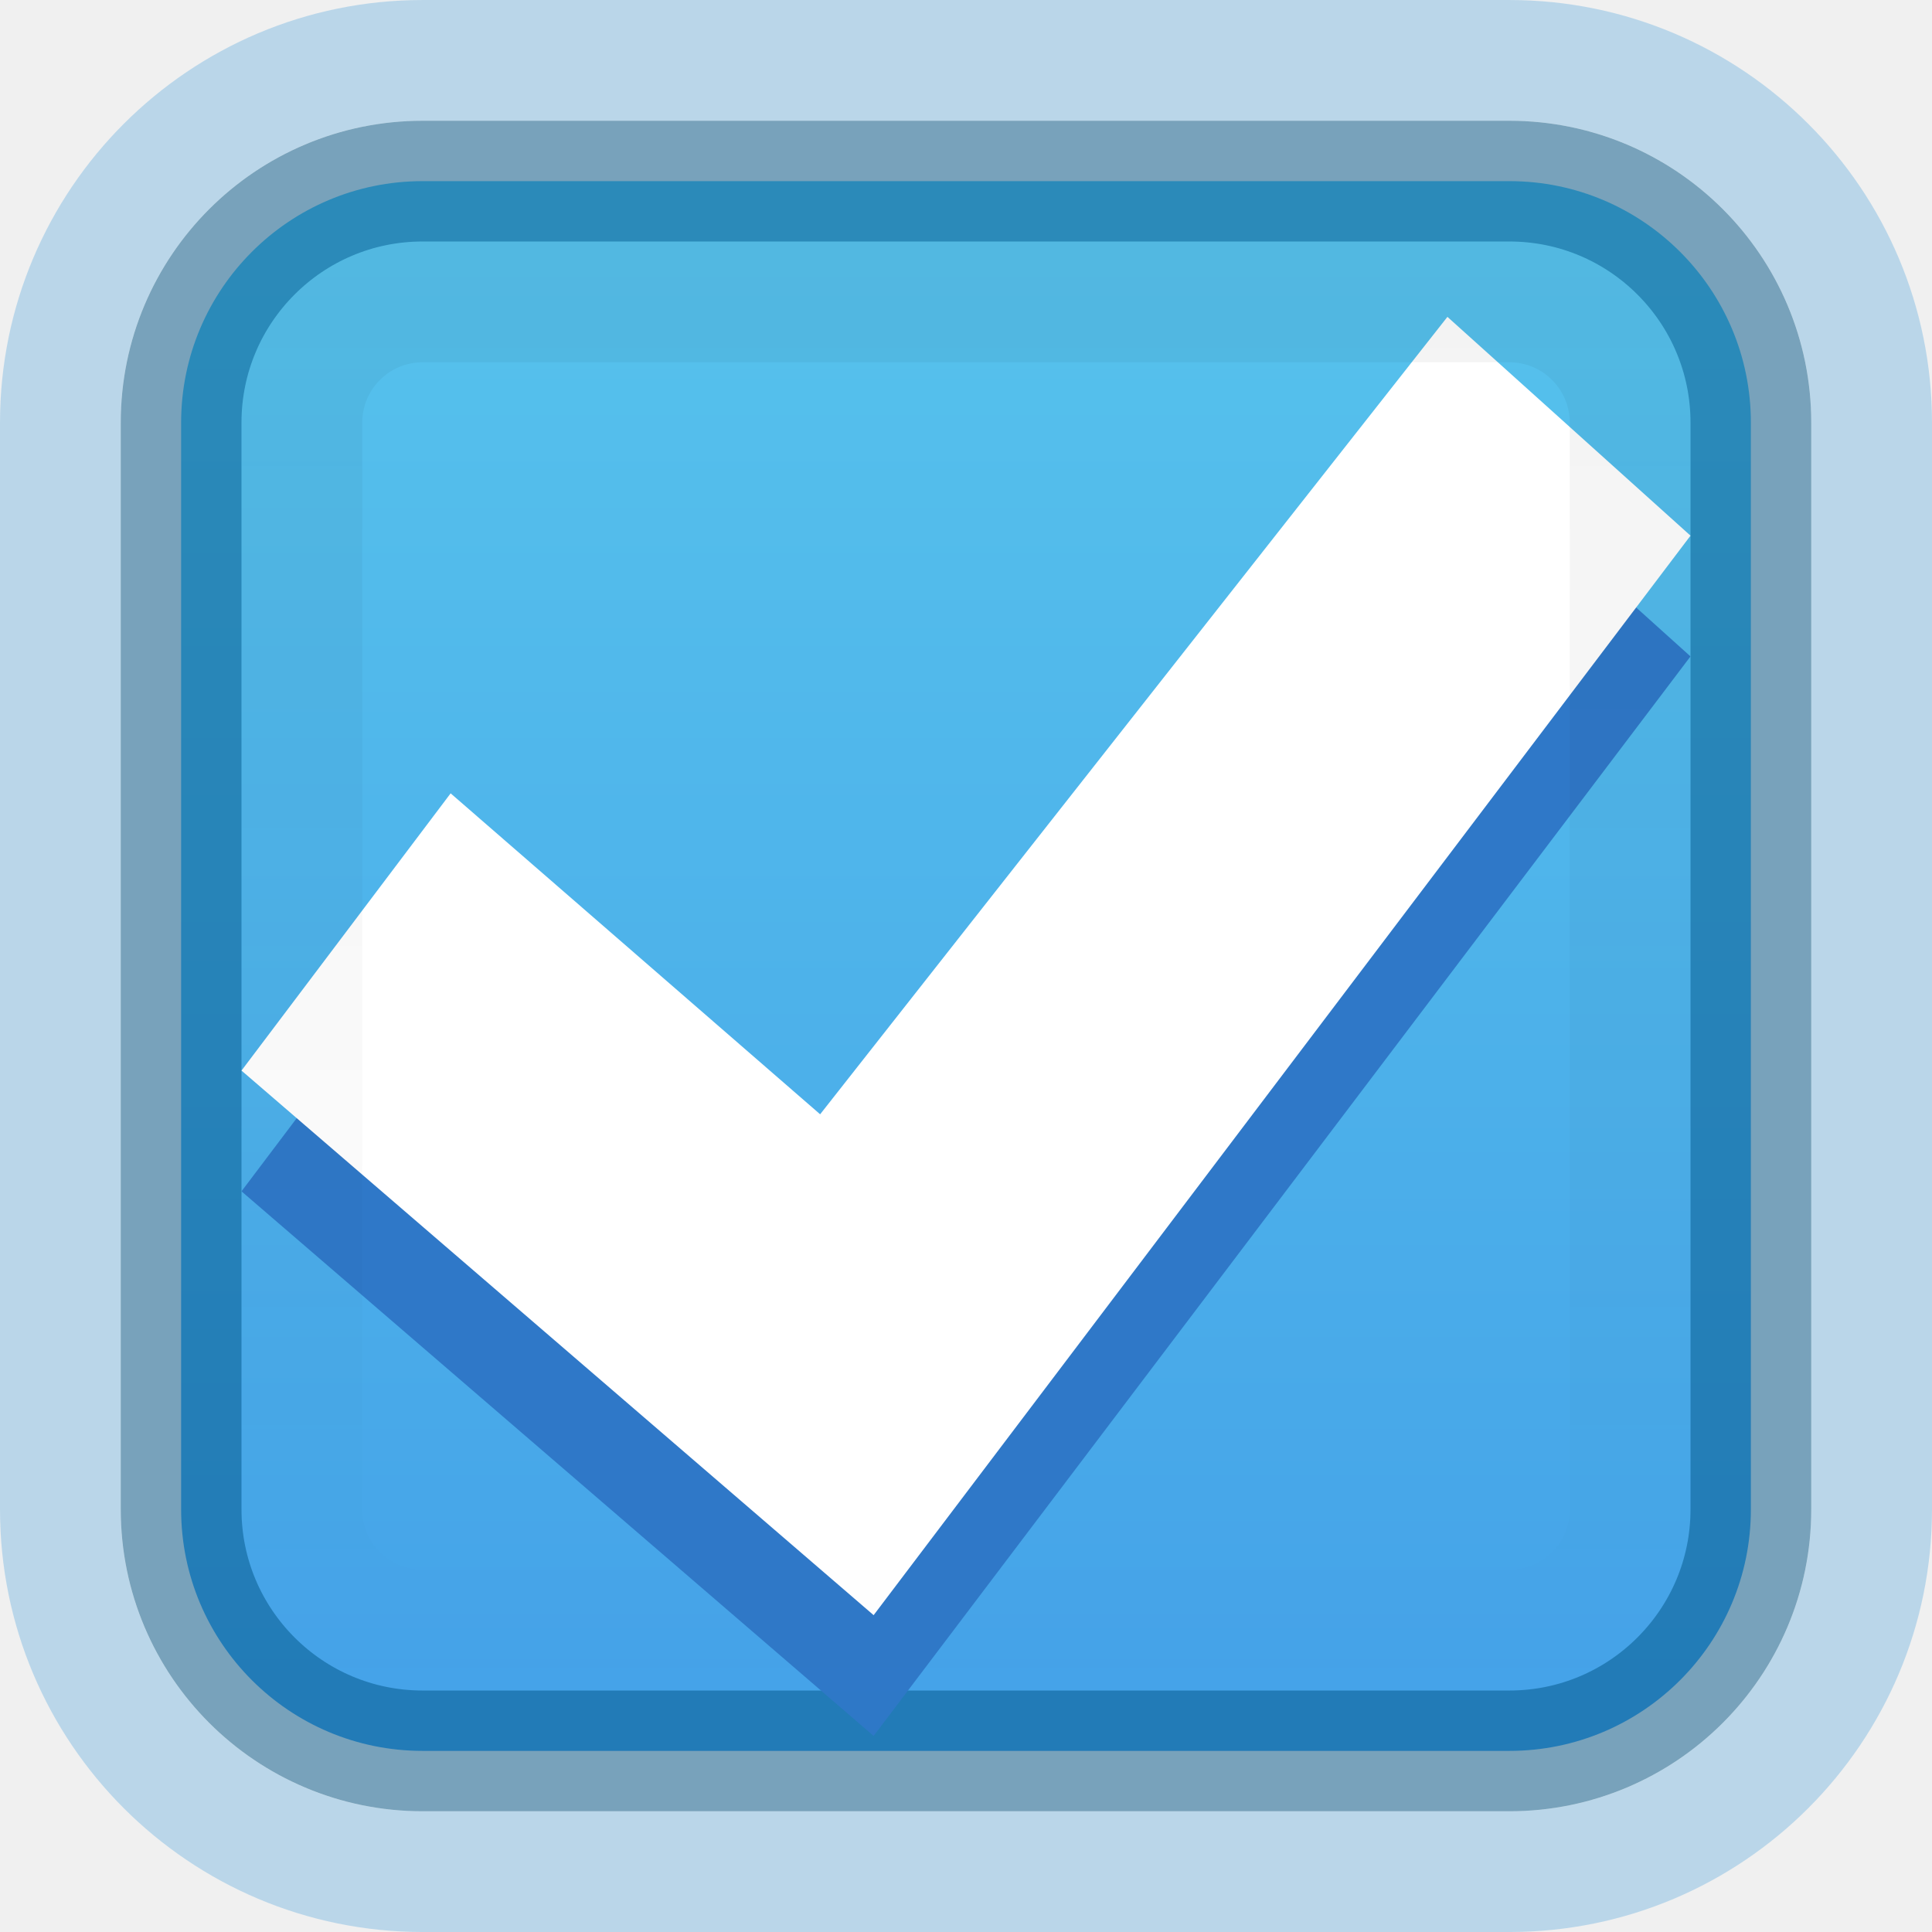
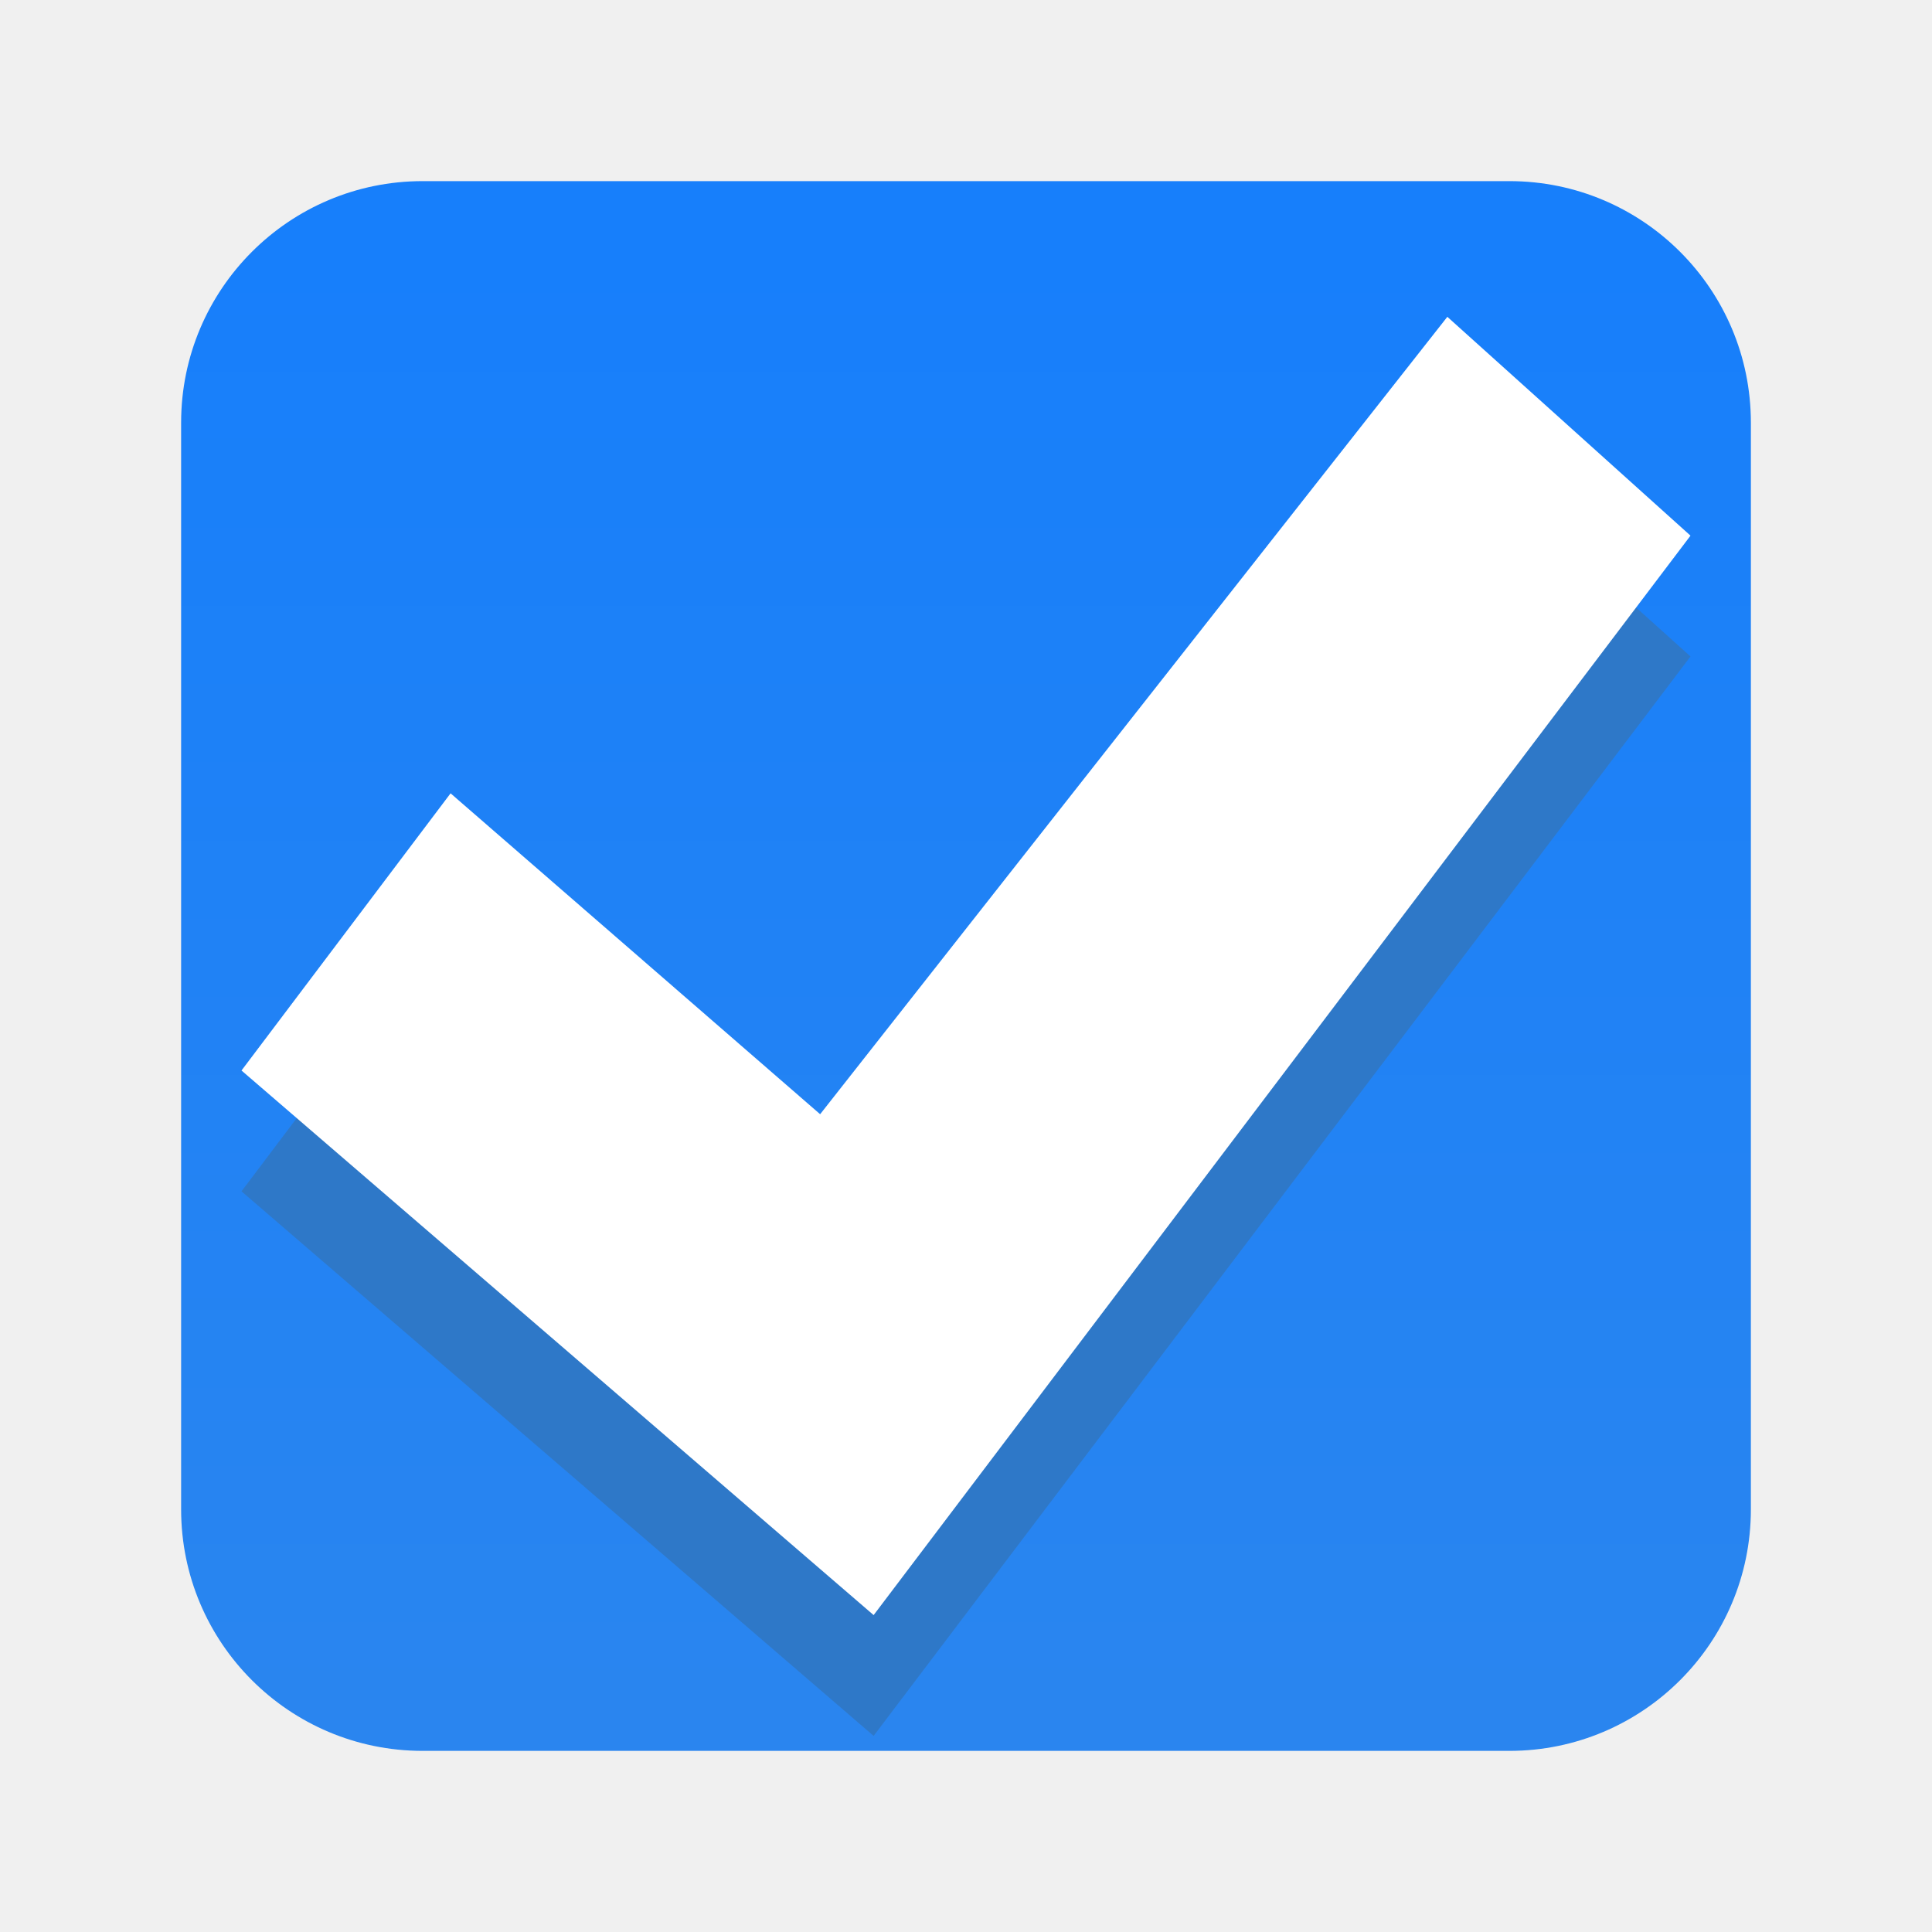
<svg xmlns="http://www.w3.org/2000/svg" xmlns:xlink="http://www.w3.org/1999/xlink" version="1.1" width="32" height="32" id="svg7539">
  <defs id="defs7541">
+     <linearGradient id="linearGradient4159">
+       <stop offset="0" style="stop-color:#157efb;stop-opacity:1" id="stop4161" />
+       <stop offset="1" style="stop-color:#3689e6;stop-opacity:1" id="stop4163" />
+     </linearGradient>
    <linearGradient id="linearGradient4929-9-0-03-2-2-2-3-9-7-3-7-7-2-6-3-4-7-3">
      <stop id="stop4931-7-3-3-9-6-4-6-1-9-5-2-4-0-3-4-8-9-6" style="stop-color:#ffffff;stop-opacity:1" offset="0" />
      <stop id="stop4933-0-1-2-7-9-6-0-7-8-0-4-1-4-6-6-1-0-2" style="stop-color:#ffffff;stop-opacity:0" offset="1" />
    </linearGradient>
    <linearGradient id="linearGradient4695-1-4-3-5-0">
      <stop id="stop4697-9-9-7-0-1" style="stop-color:#000000;stop-opacity:1" offset="0" />
      <stop id="stop4699-5-8-9-0-4" style="stop-color:#000000;stop-opacity:0" offset="1" />
    </linearGradient>
    <linearGradient id="linearGradient27416-1">
      <stop id="stop27420-2" style="stop-color:#55c1ec;stop-opacity:1" offset="0" />
      <stop id="stop27422-3" style="stop-color:#3689e6;stop-opacity:1" offset="1" />
    </linearGradient>
    <linearGradient x1="617.509" y1="446.545" x2="617.509" y2="457.801" id="linearGradient3006" xlink:href="#linearGradient4929-9-0-03-2-2-2-3-9-7-3-7-7-2-6-3-4-7-3" gradientUnits="userSpaceOnUse" gradientTransform="matrix(0.1948052,0,0,0.7142857,-120.7922,-334.9921)" />
    <linearGradient x1="292.857" y1="211.076" x2="292.857" y2="233.827" id="linearGradient3009" xlink:href="#linearGradient4695-1-4-3-5-0" gradientUnits="userSpaceOnUse" gradientTransform="matrix(0.04845817,0,0,0.5238095,-20.40512,-108.1763)" />
    <linearGradient x1="731.057" y1="654.815" x2="731.057" y2="619.307" id="linearGradient3012" xlink:href="#linearGradient27416-1" gradientUnits="userSpaceOnUse" gradientTransform="matrix(0.8047894,0,0,0.6016574,-516.8181,-396.0801)" />
-     <linearGradient xlink:href="#linearGradient27416-1" id="linearGradient3070" gradientUnits="userSpaceOnUse" gradientTransform="matrix(0.8047894,0,0,0.6016574,-516.8181,-396.0801)" x1="731.057" y1="654.815" x2="731.057" y2="619.307" />
-     <linearGradient xlink:href="#linearGradient4695-1-4-3-5-0" id="linearGradient3072" gradientUnits="userSpaceOnUse" gradientTransform="matrix(0.04845817,0,0,0.5238095,-20.40512,-108.1763)" x1="292.857" y1="211.076" x2="292.857" y2="233.827" />
+     <linearGradient xlink:href="#linearGradient4159" id="linearGradient3070" gradientUnits="userSpaceOnUse" gradientTransform="matrix(1.609579,0,0,1.203315,-1033.636,-792.1605)" x1="731.057" y1="654.815" x2="731.057" y2="619.307" />
  </defs>
-   <g id="g3062" transform="matrix(2,0,0,2,-1.9133091e-5,2.13e-4)">
-     <rect style="opacity:0.99;color:#000000;fill:url(#linearGradient3070);fill-opacity:1;fill-rule:nonzero;stroke:none;stroke-width:1;marker:none;visibility:visible;display:inline;overflow:visible;enable-background:accumulate" id="rect6132-8-2-8-0-0-0-10-0-6-0-6-2-0-5-7-3-3-7-8-4-0-2-5-3-6-7-8" transform="scale(-1,-1)" y="-14.5" x="-14.5" ry="2" rx="2" height="13" width="13" />
-     <rect style="opacity:0.3;color:#000000;fill:none;stroke:#3d9bda;stroke-width:1;stroke-linecap:round;stroke-linejoin:round;stroke-miterlimit:4;stroke-opacity:1;stroke-dasharray:none;stroke-dashoffset:0;marker:none;visibility:visible;display:inline;overflow:visible;enable-background:accumulate" id="rect6132-8-2-8-0-0-0-4-6-9-7-5-4-2-6-1-1-2-7-4-6-3-0-1-0-16-8-3-0-0-3" transform="scale(-1,-1)" y="-15.5" x="-15.5" ry="3" rx="3" height="15" width="15" />
-     <rect style="opacity:0.5;color:#000000;fill:none;stroke:#005485;stroke-width:1;stroke-linecap:round;stroke-linejoin:round;stroke-miterlimit:4;stroke-opacity:1;stroke-dasharray:none;stroke-dashoffset:0;marker:none;visibility:visible;display:inline;overflow:visible;enable-background:accumulate" id="rect6132-8-2-8-0-0-0-10-0-6-0-6-2-0-5-7-3-3-7-8-4-0-2-5-3-6-7-8-6" transform="scale(-1,1)" y="1.5" x="-14.5" ry="2" rx="2" height="13" width="13" />
-     <path style="color:#000000;fill:#2f78c7;fill-opacity:0.992;fill-rule:nonzero;stroke:none;stroke-width:0.843;marker:none;visibility:visible;display:inline;overflow:visible;enable-background:accumulate" id="path2922-6-6-0-9-4" d="M 11.987,3.624 14,5.436 7.235,14.376 2,9.866 3.732,7.571 l 3.06,2.658 5.195,-6.604 z" />
-     <path style="color:#000000;fill:#ffffff;fill-opacity:1;fill-rule:nonzero;stroke:none;stroke-width:0.843;marker:none;visibility:visible;display:inline;overflow:visible;enable-background:accumulate" id="path2922-6-6-0-9" d="M 11.987,2.624 14,4.436 7.235,13.376 2,8.866 3.732,6.57 6.792,9.228 11.987,2.624 z" />
-     <rect style="opacity:0.05;color:#000000;fill:none;stroke:url(#linearGradient3072);stroke-width:1;stroke-linecap:round;stroke-linejoin:round;stroke-miterlimit:4;stroke-opacity:1;stroke-dasharray:none;stroke-dashoffset:0;marker:none;visibility:visible;display:inline;overflow:visible;enable-background:accumulate" id="rect6132-8-2-8-0-0-0-4-6-9-7-5-4-2-6-1-1-2-7-4-6-3-4-3-0-8-1-1-9" transform="scale(-1,1)" y="2.5" x="-13.5" ry="1" rx="1" height="11" width="11" />
-   </g>
+   <rect width="26" height="26" rx="4" ry="4" x="-29" y="-29" transform="scale(-1,-1)" id="rect6132-8-2-8-0-0-0-10-0-6-0-6-2-0-5-7-3-3-7-8-4-0-2-5-3-6-7-8" style="color:#000000;display:inline;overflow:visible;visibility:visible;opacity:0.99;fill:url(#linearGradient3070);fill-opacity:1;fill-rule:nonzero;stroke:none;stroke-width:1;marker:none;enable-background:accumulate" />
+   <path d="m 23.973,7.249 4.027,3.624 -13.53,17.879 -10.47,-9.02 3.463,-4.591 6.121,5.315 10.389,-13.208 z" id="path2922-6-6-0-9-4" style="color:#000000;display:inline;overflow:visible;visibility:visible;fill:#2f78c7;fill-opacity:0.992;fill-rule:nonzero;stroke:none;stroke-width:0.843;marker:none;enable-background:accumulate" />
+   <path d="m 23.973,5.248 4.027,3.624 -13.53,17.879 -10.47,-9.02 3.463,-4.591 6.121,5.315 10.389,-13.208 z" id="path2922-6-6-0-9" style="color:#000000;display:inline;overflow:visible;visibility:visible;fill:#ffffff;fill-opacity:1;fill-rule:nonzero;stroke:none;stroke-width:0.843;marker:none;enable-background:accumulate" />
</svg>
